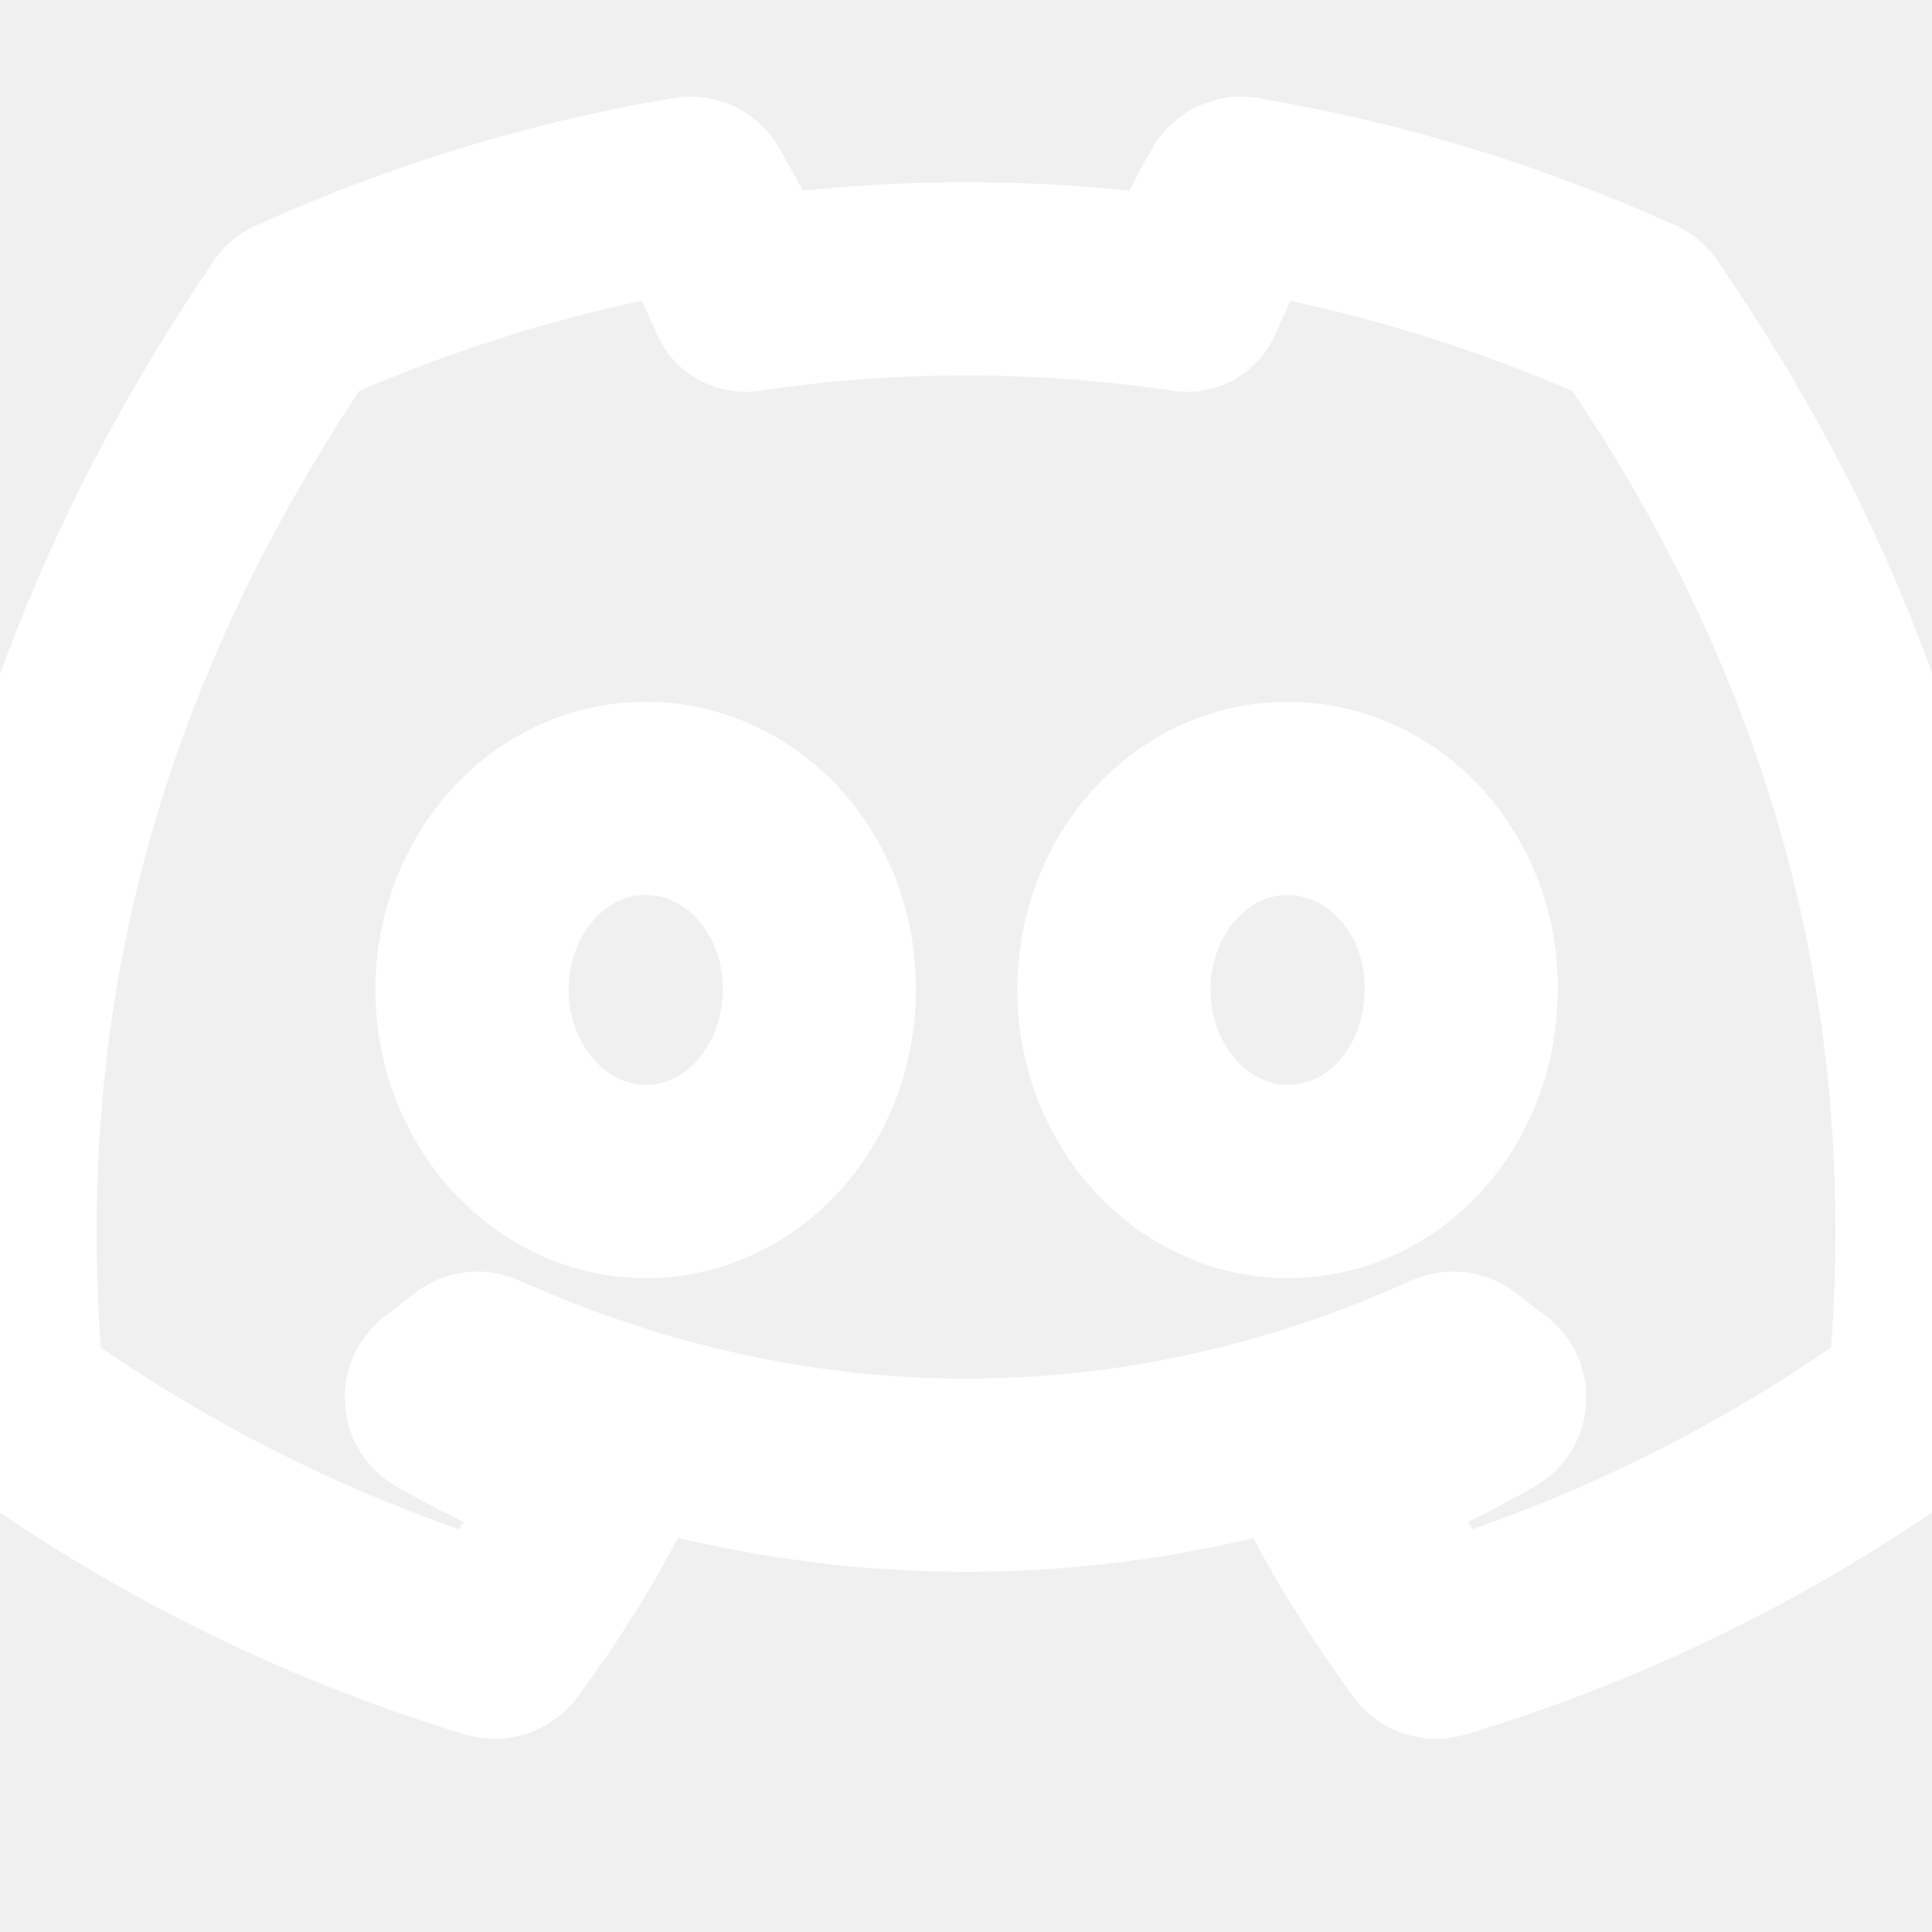
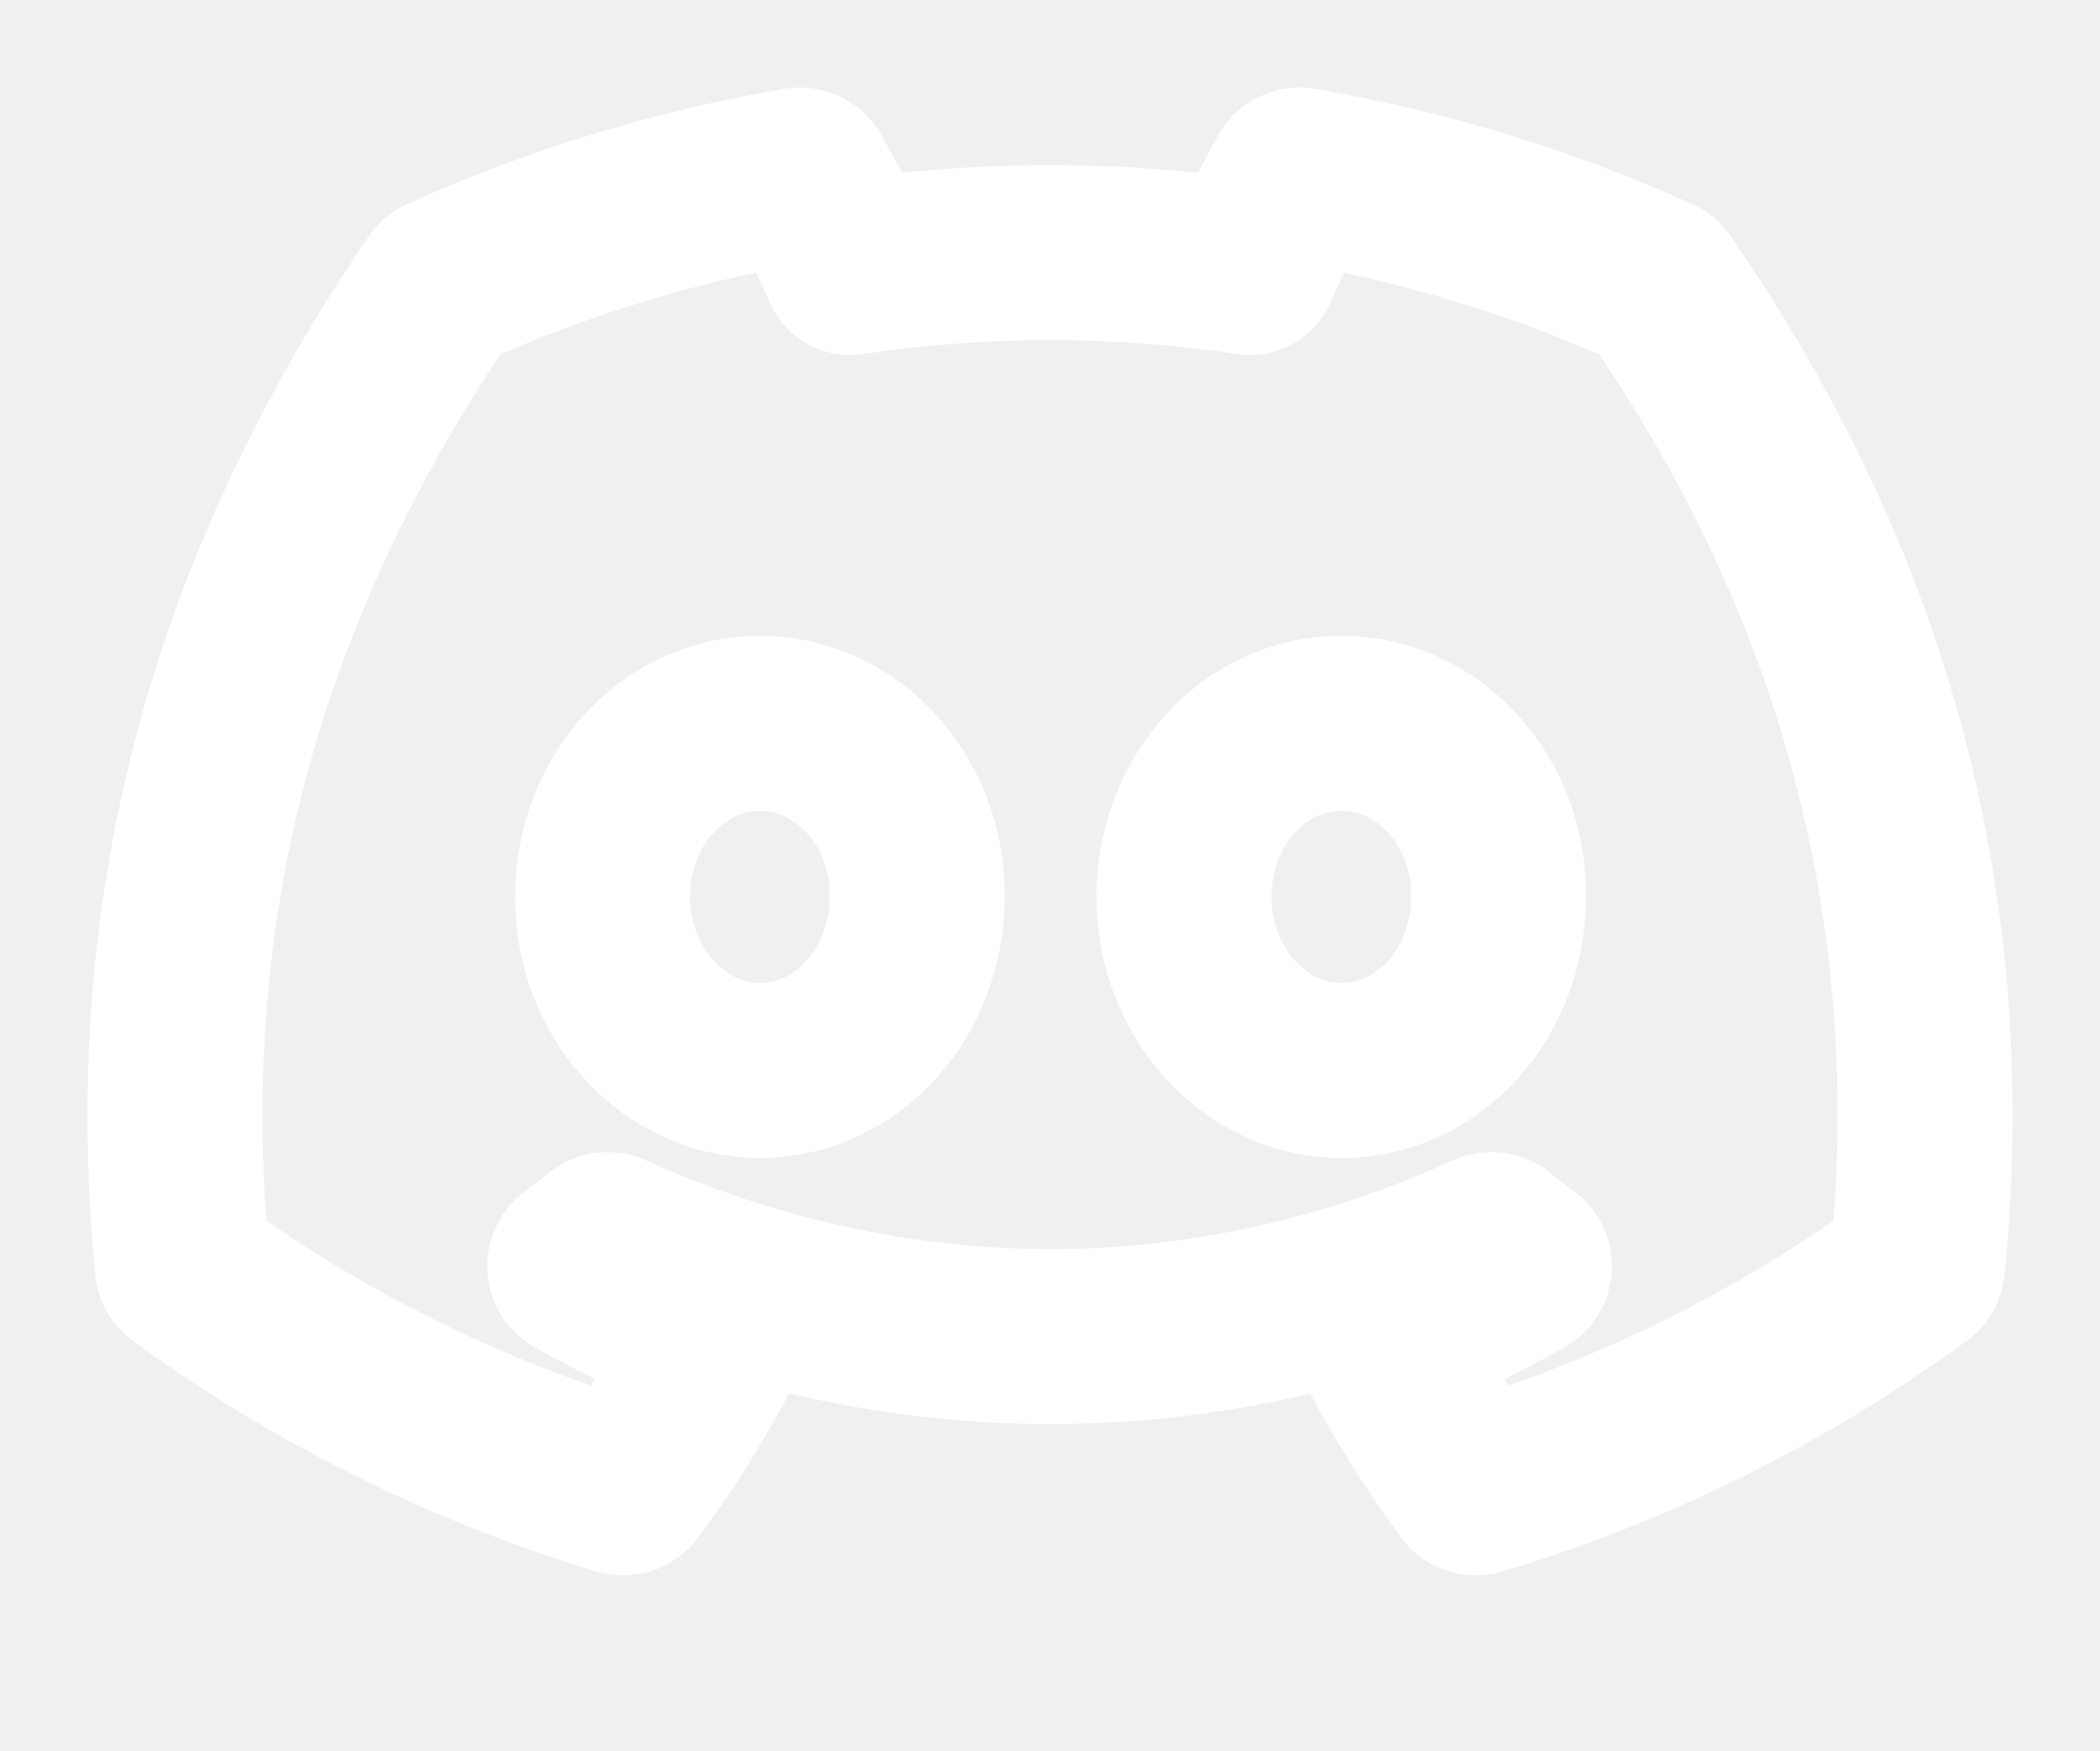
- <svg xmlns="http://www.w3.org/2000/svg" width="20" height="20" viewBox="0 0 20 20" fill="none">
+ <svg xmlns="http://www.w3.org/2000/svg" width="24" height="20" viewBox="0 0 20 20" fill="none">
  <path d="M16.931 3.244C15.635 2.658 14.266 2.24 12.86 2.001C12.847 1.999 12.834 2.001 12.823 2.006C12.811 2.012 12.801 2.021 12.795 2.032C12.619 2.339 12.424 2.741 12.288 3.056C10.772 2.83 9.231 2.83 7.715 3.056C7.564 2.705 7.392 2.363 7.2 2.032C7.194 2.021 7.184 2.012 7.173 2.006C7.161 2.001 7.148 1.999 7.135 2.001C5.729 2.239 4.36 2.658 3.064 3.244C3.053 3.248 3.043 3.256 3.038 3.266C0.445 7.078 -0.266 10.796 0.083 14.467C0.085 14.485 0.094 14.5 0.109 14.513C1.619 15.613 3.307 16.453 5.103 16.997C5.115 17.001 5.129 17.001 5.142 16.997C5.154 16.992 5.165 16.985 5.173 16.974C5.558 16.457 5.899 15.912 6.195 15.339C6.201 15.327 6.203 15.314 6.201 15.301C6.199 15.288 6.192 15.276 6.183 15.267L6.16 15.253C5.622 15.049 5.1 14.804 4.6 14.521C4.586 14.514 4.576 14.501 4.571 14.486C4.567 14.471 4.568 14.454 4.575 14.44L4.594 14.417C4.7 14.339 4.803 14.259 4.904 14.177C4.913 14.17 4.923 14.165 4.935 14.164C4.946 14.162 4.957 14.164 4.968 14.168C8.241 15.639 11.785 15.639 15.019 14.168C15.03 14.164 15.041 14.162 15.053 14.163C15.065 14.165 15.076 14.169 15.085 14.177C15.186 14.259 15.289 14.339 15.395 14.417C15.404 14.423 15.411 14.431 15.416 14.44C15.421 14.45 15.423 14.46 15.422 14.47C15.422 14.481 15.418 14.491 15.413 14.5C15.407 14.509 15.399 14.516 15.39 14.521C14.892 14.809 14.37 15.053 13.829 15.252C13.82 15.255 13.812 15.26 13.806 15.266C13.799 15.273 13.794 15.28 13.791 15.289C13.788 15.297 13.787 15.306 13.788 15.314C13.788 15.323 13.791 15.332 13.795 15.339C14.095 15.911 14.439 16.457 14.816 16.974C14.824 16.985 14.835 16.992 14.847 16.997C14.86 17.001 14.874 17.001 14.886 16.997C16.685 16.456 18.377 15.615 19.887 14.513C19.895 14.508 19.901 14.501 19.906 14.493C19.91 14.485 19.913 14.476 19.914 14.467C20.331 10.223 19.215 6.536 16.956 3.268C16.954 3.262 16.951 3.257 16.947 3.253C16.942 3.249 16.937 3.246 16.931 3.244ZM6.684 12.231C5.698 12.231 4.886 11.341 4.886 10.249C4.886 9.156 5.683 8.265 6.684 8.265C7.693 8.265 8.496 9.163 8.481 10.249C8.481 11.341 7.685 12.231 6.684 12.231ZM13.329 12.231C12.344 12.231 11.531 11.341 11.531 10.249C11.531 9.156 12.328 8.265 13.329 8.265C14.338 8.265 15.143 9.163 15.126 10.249C15.126 11.341 14.338 12.231 13.329 12.231Z" stroke="white" stroke-width="2" stroke-linecap="round" stroke-linejoin="round" />
</svg>
